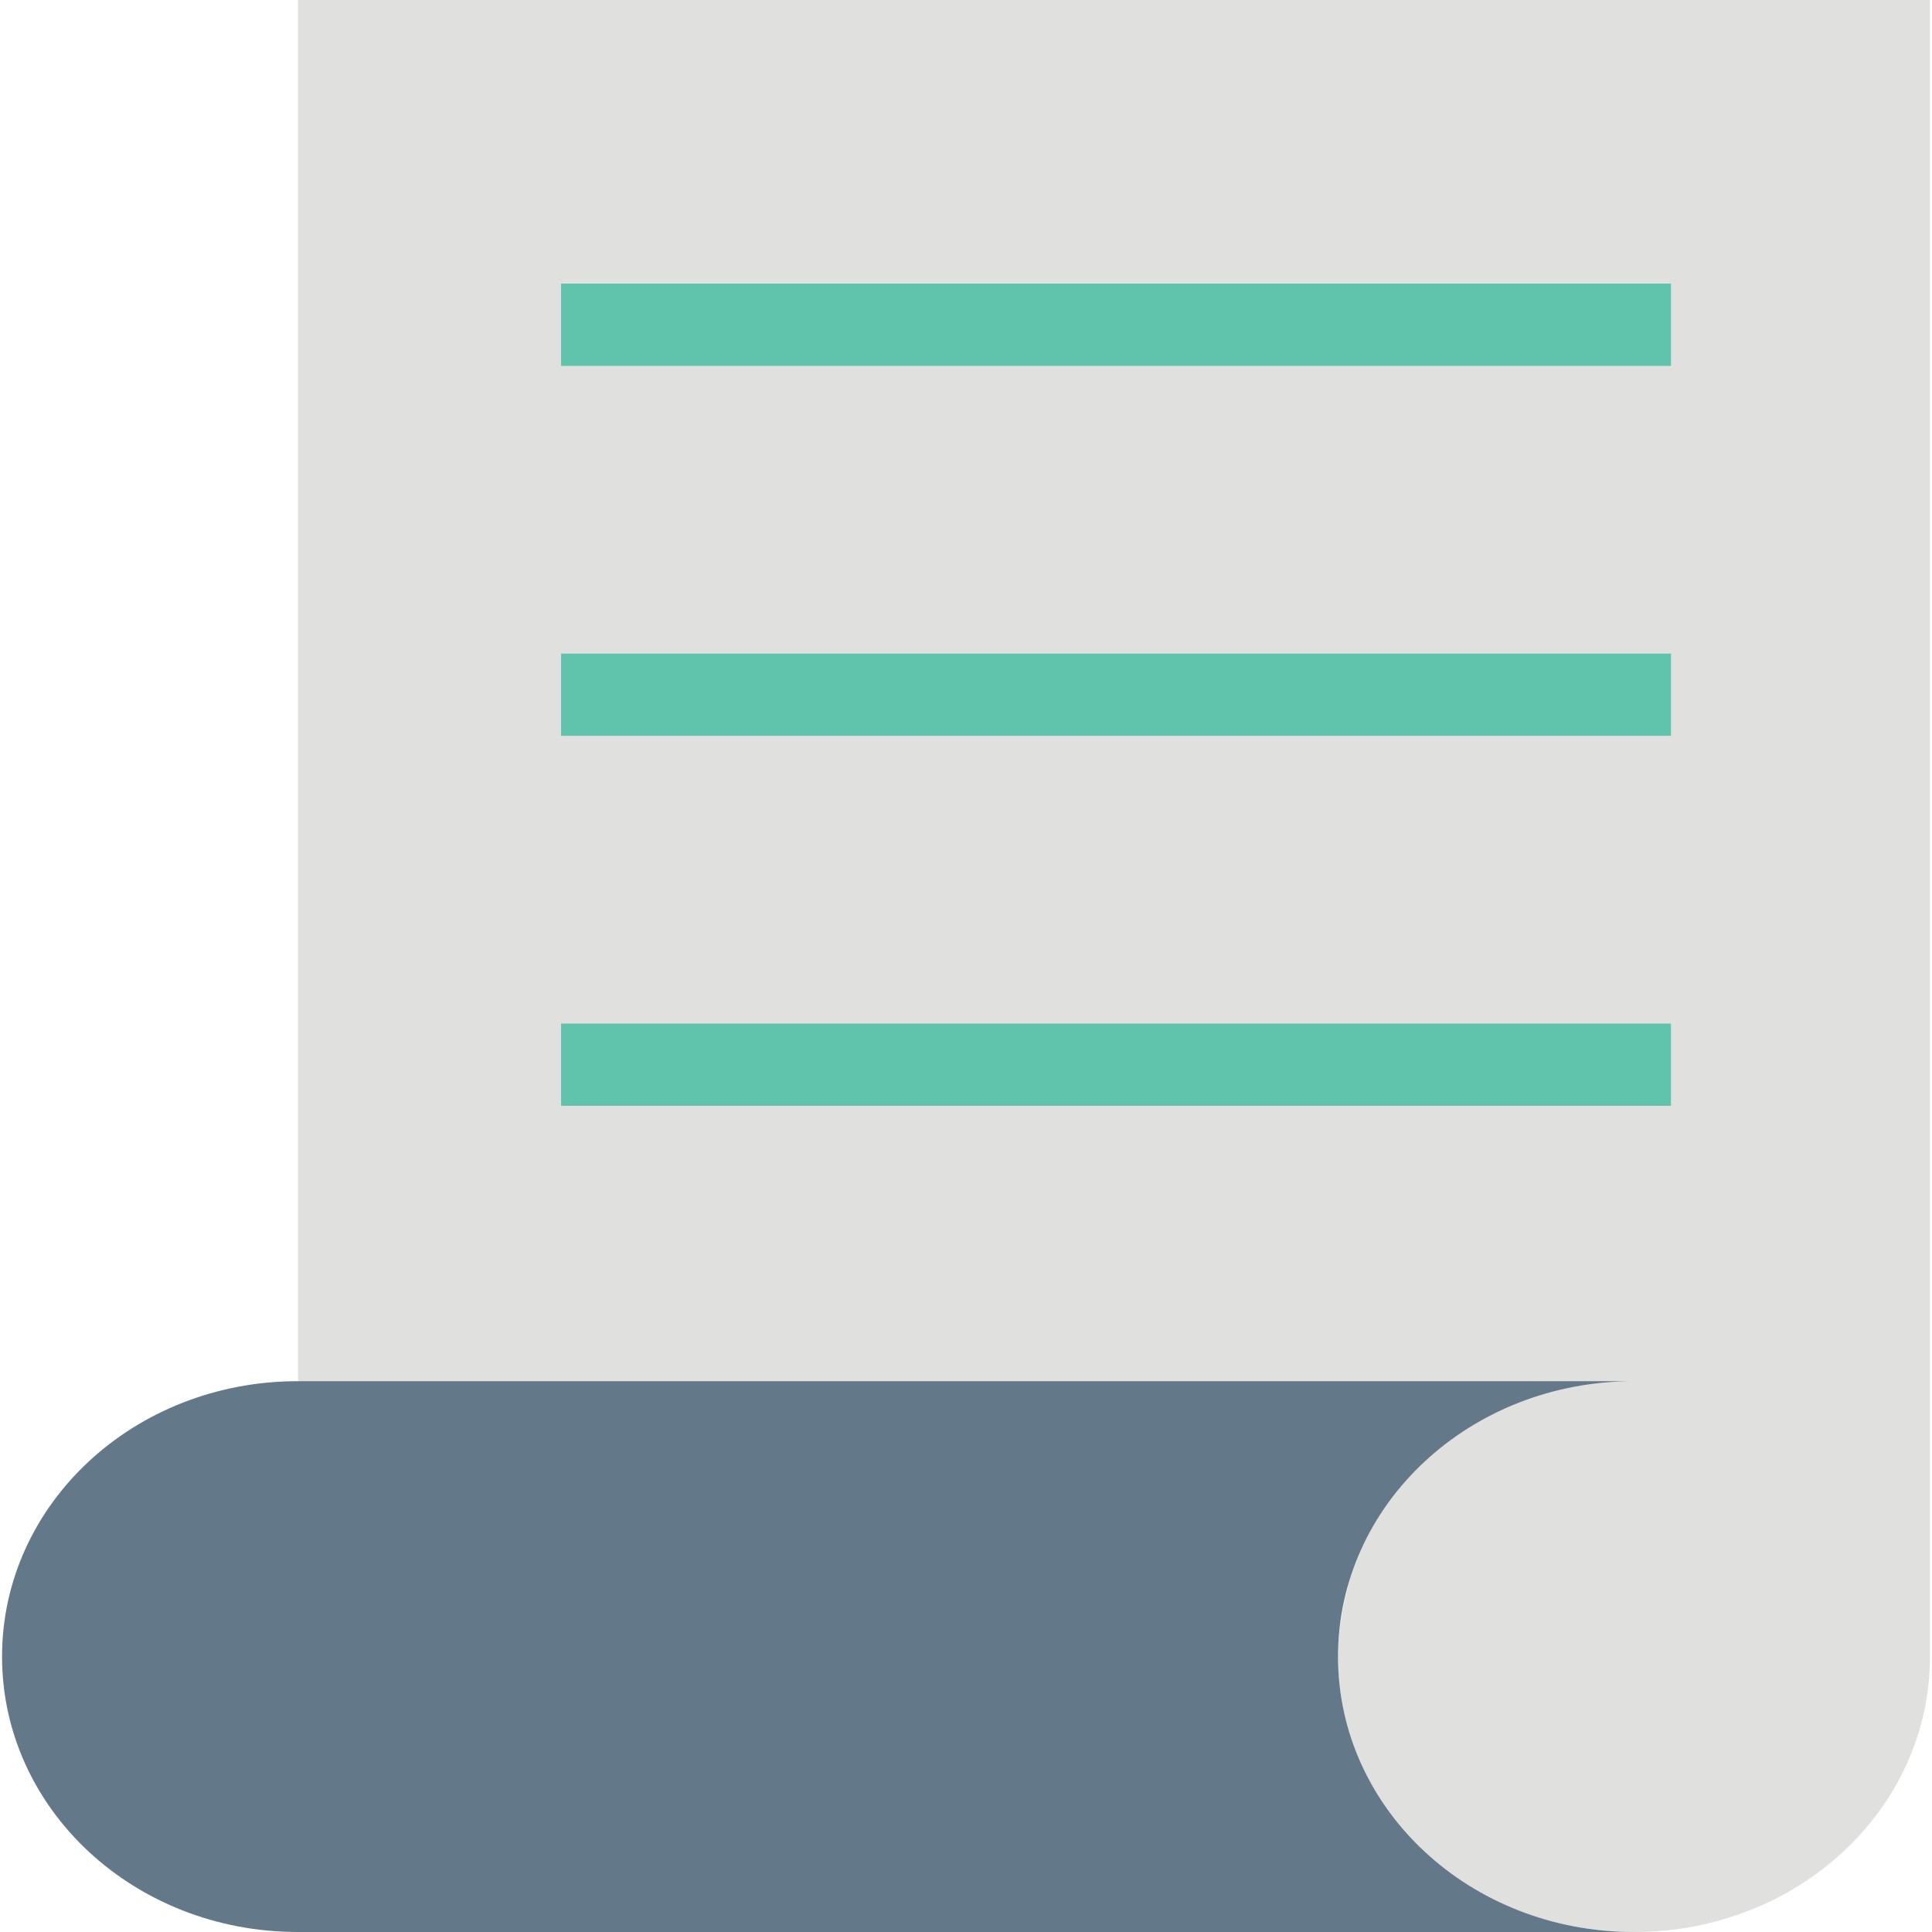
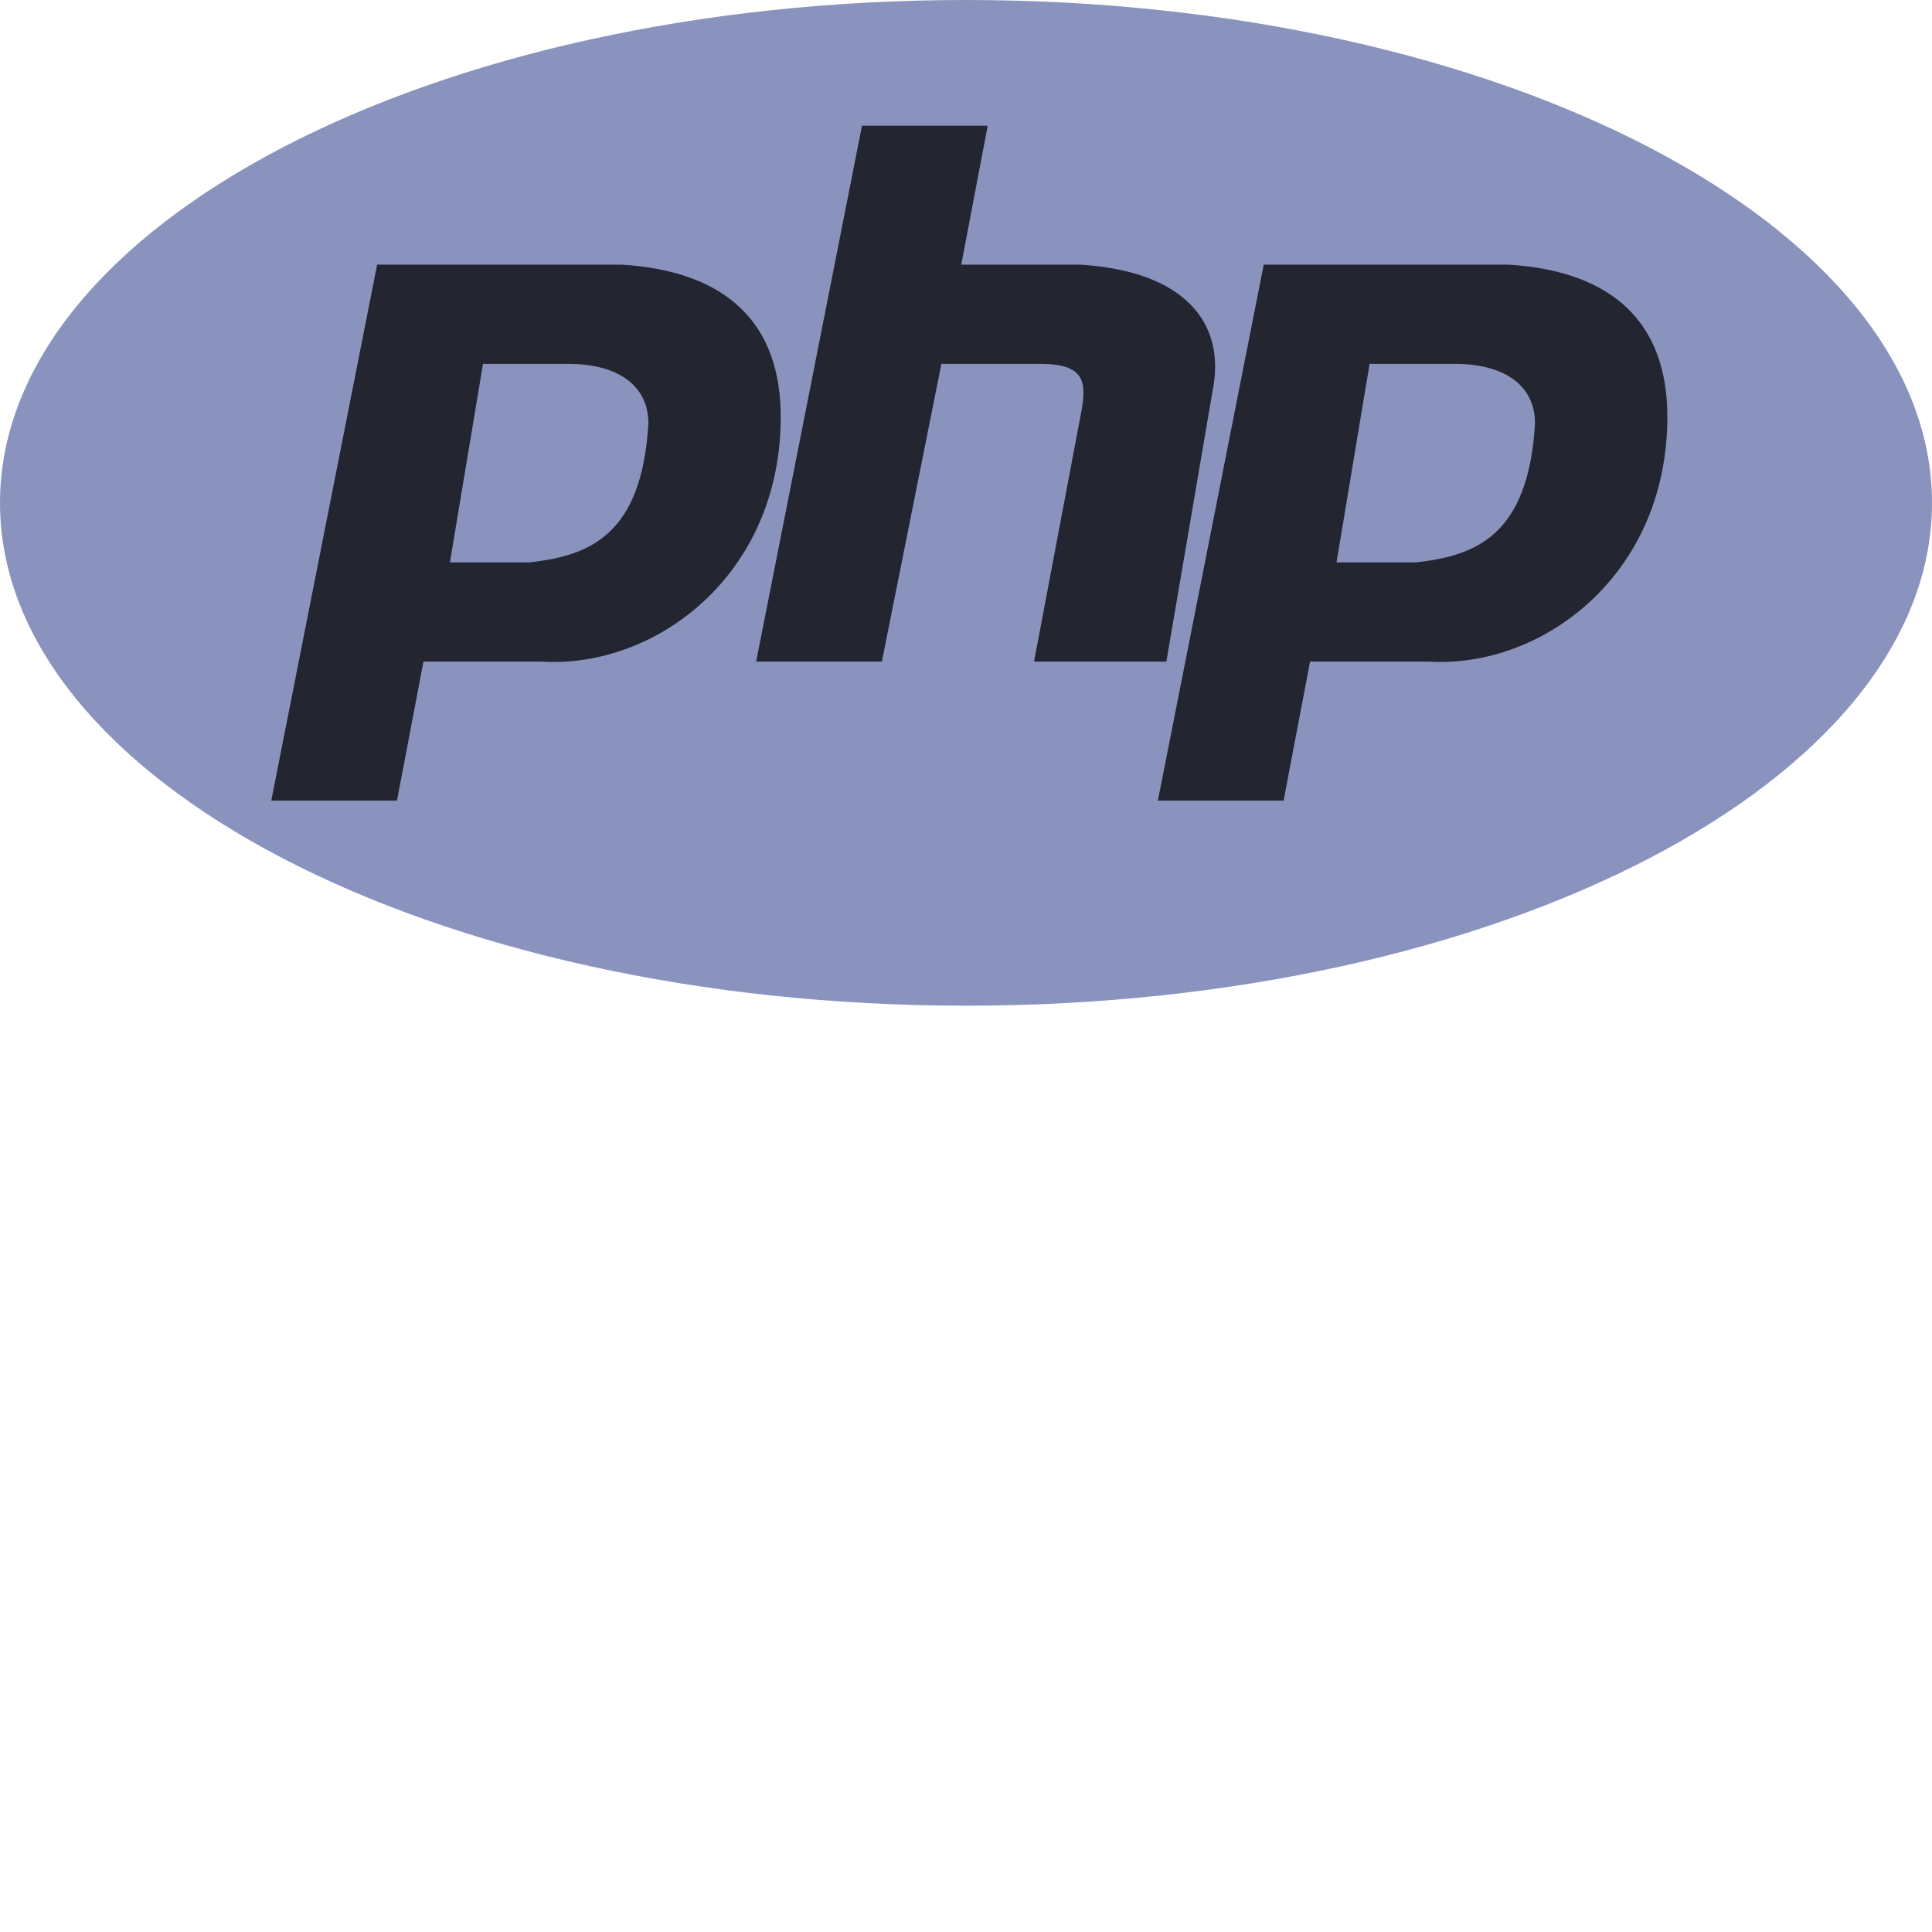
- <svg xmlns="http://www.w3.org/2000/svg" version="1.1" width="13" height="13" id="Layer_1" viewBox="0 0 501.333 501.333" xml:space="preserve">
-   <path style="fill:#E0E0DF;" d="M77.333,0v359.467l274.133,45.867c-2.133,7.467-4.267,16-4.267,24.533  c0,39.467,34.133,71.467,76.8,71.467s76.8-32,76.8-71.467V0H77.333z" />
-   <g>
-     <rect x="145.6" y="73.6" style="fill:#60C3AB;" width="288" height="21.333" />
-     <rect x="145.6" y="169.6" style="fill:#60C3AB;" width="288" height="21.333" />
-     <rect x="145.6" y="265.6" style="fill:#60C3AB;" width="288" height="21.333" />
+ <svg xmlns="http://www.w3.org/2000/svg" width="120" height="120" viewBox="0 0 256 134" preserveAspectRatio="xMinYMin meet">
+   <g fill-rule="evenodd">
+     <ellipse fill="#8993BE" cx="128" cy="66.63" rx="128" ry="66.63" />
+     <path d="M35.945 106.082l14.028-71.014H82.41c14.027.877 21.041 7.89 21.041 20.165 0 21.041-16.657 33.315-31.562 32.438H56.11l-3.507 18.411H35.945zm23.671-31.561L64 48.219h11.397c6.137 0 10.52 2.63 10.52 7.89-.876 14.905-7.89 17.535-15.78 18.412h-10.52zM100.192 87.671l14.027-71.013h16.658l-3.507 18.41h15.78c14.028.877 19.288 7.89 17.535 16.658l-6.137 35.945h-17.534l6.137-32.438c.876-4.384.876-7.014-5.26-7.014H124.74l-7.89 39.452h-16.658zM153.425 106.082l14.027-71.014h32.438c14.028.877 21.042 7.89 21.042 20.165 0 21.041-16.658 33.315-31.562 32.438h-15.781l-3.507 18.411h-16.657zm23.67-31.561l4.384-26.302h11.398c6.137 0 10.52 2.63 10.52 7.89-.876 14.905-7.89 17.535-15.78 18.412h-10.521z" fill="#232531" />
  </g>
-   <path style="fill:#637888;" d="M347.2,429.867c0-39.467,34.133-71.467,76.8-71.467H77.333c-42.667,0-76.8,32-76.8,71.467  s34.133,71.467,76.8,71.467H424C381.333,501.333,347.2,469.333,347.2,429.867z" />
</svg>
